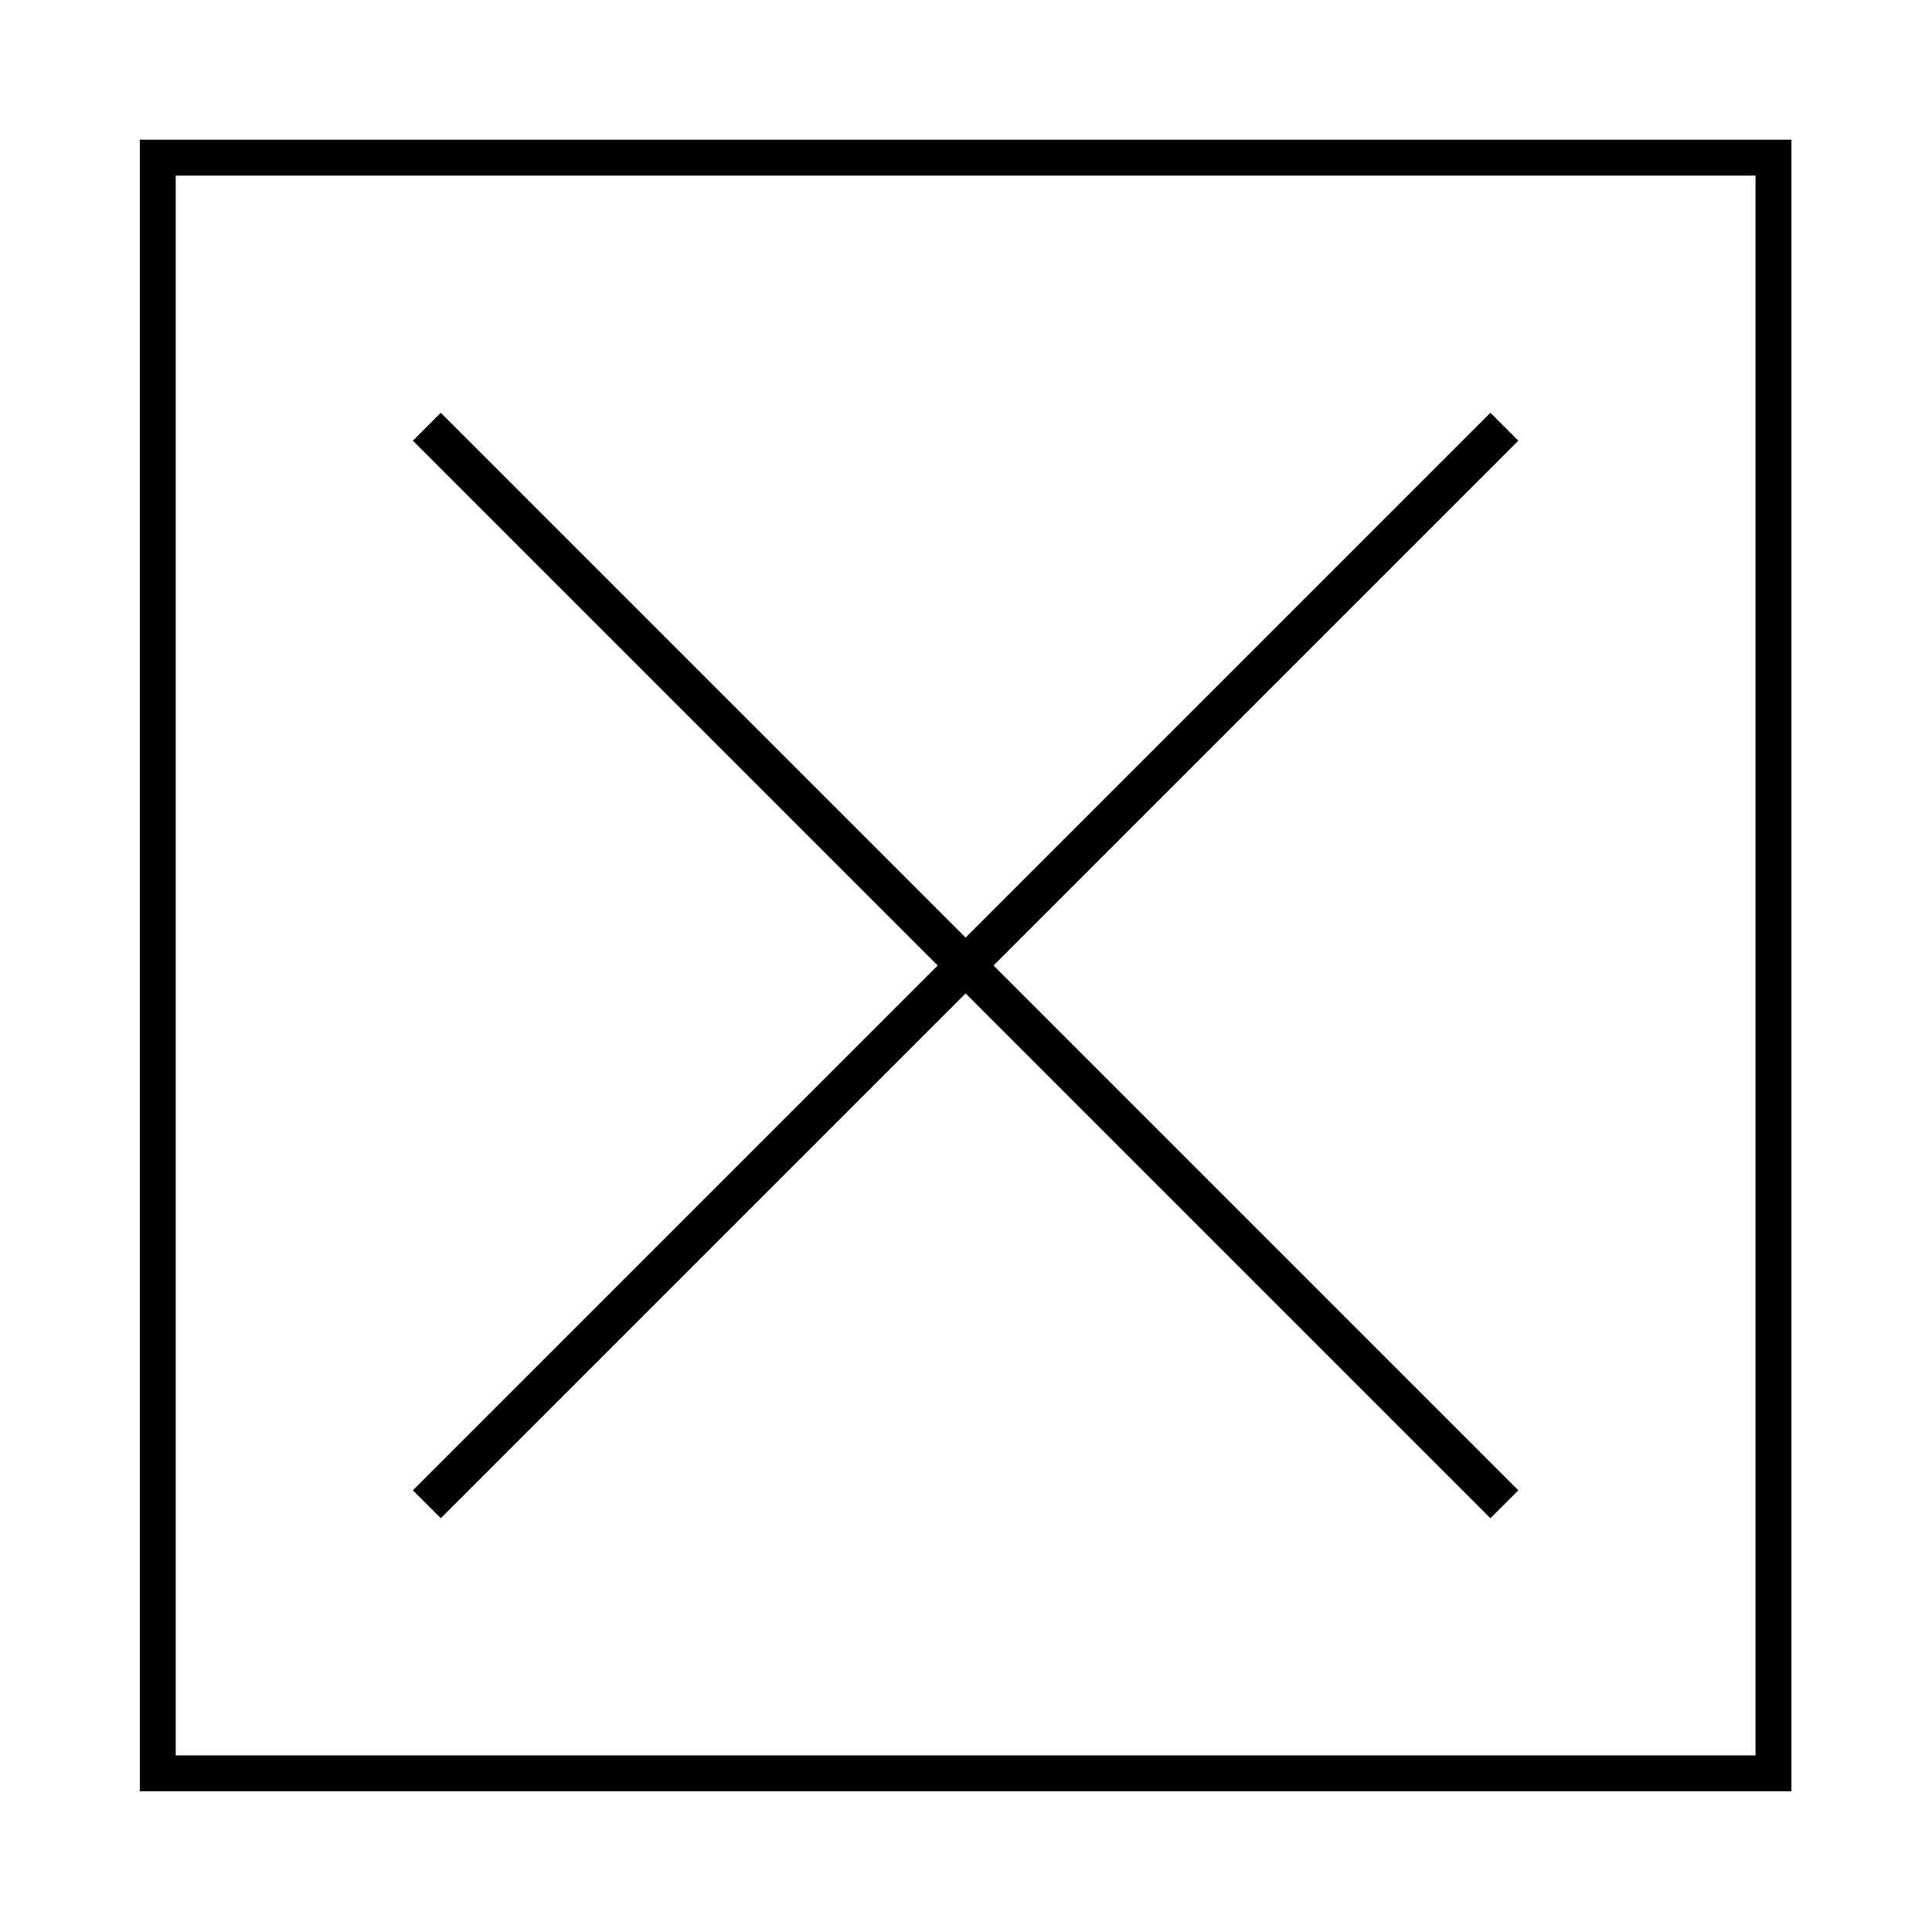
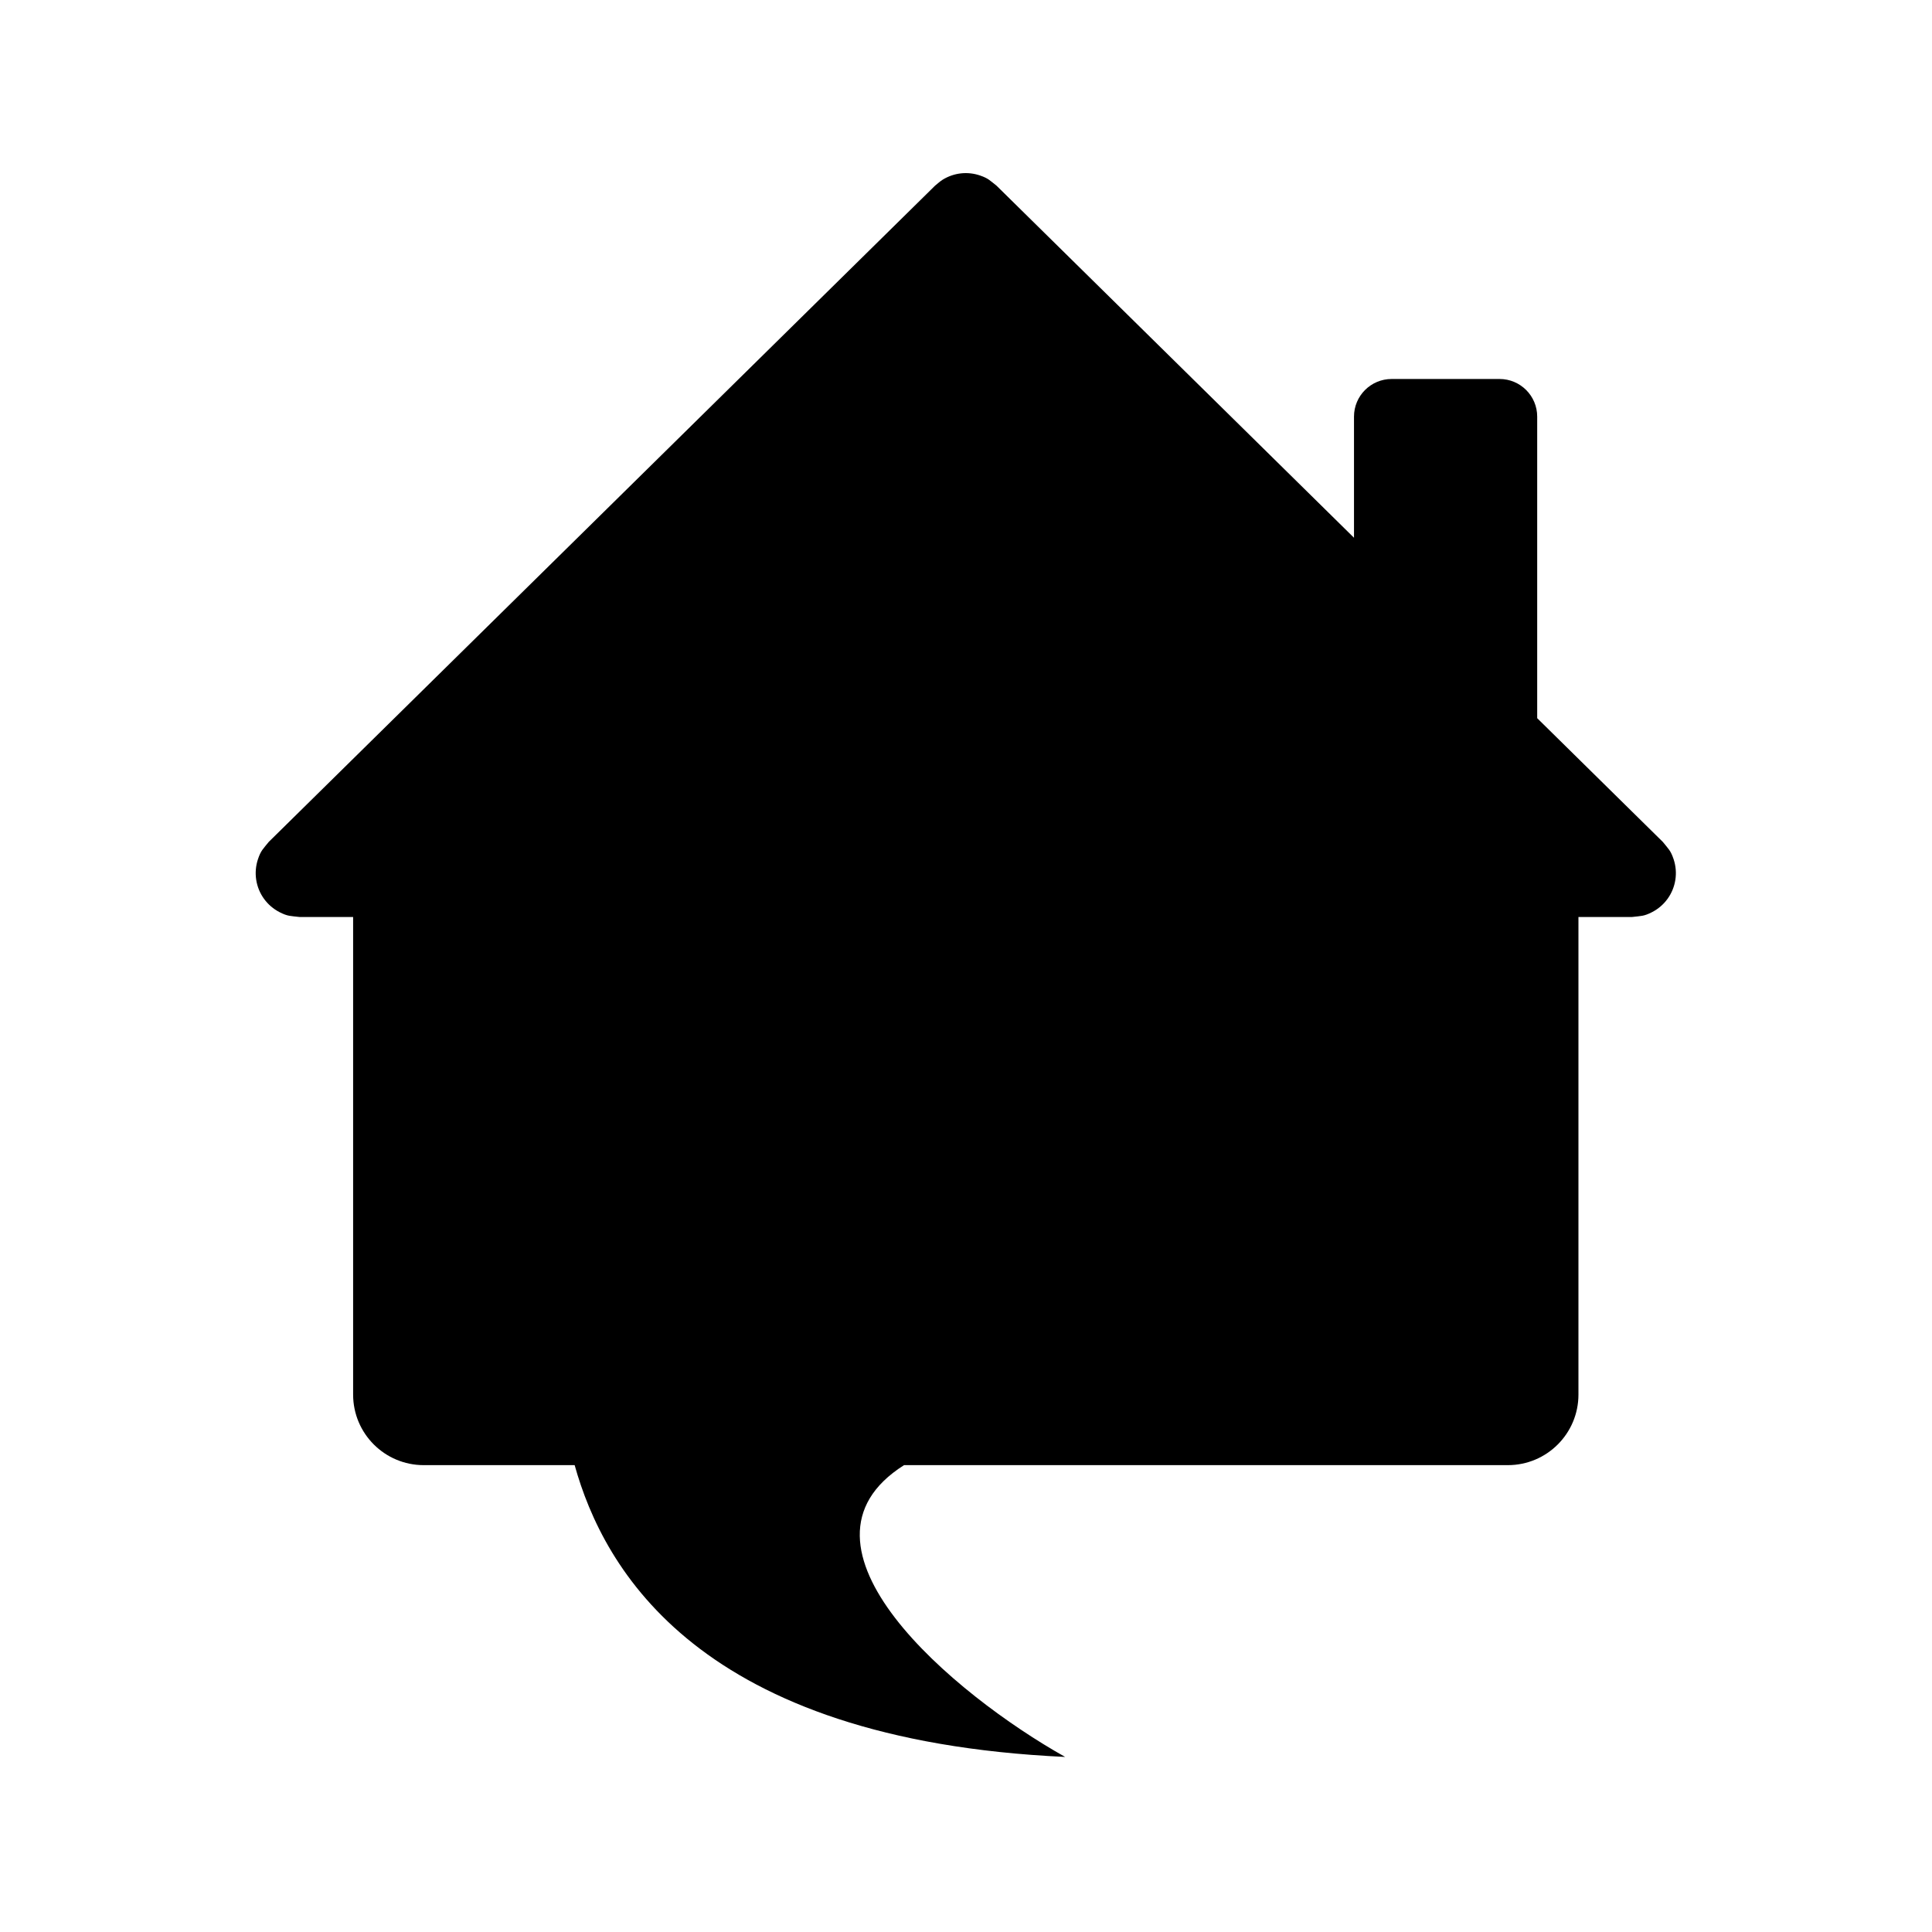
<svg xmlns="http://www.w3.org/2000/svg" width="560px" height="560px" viewBox="0 0 560 560" version="1.1">
  <defs />
  <g id="Page-1" stroke="none" stroke-width="1" fill="none" fill-rule="evenodd">
    <g id="p-alertme" fill="#000000">
-       <g id="Empty" transform="translate(40, 40)">
-         <path d="M0.507,0.473 L479.267,0.473 L479.267,479.233 L0.507,479.233 L0.507,0.473 L0.507,0.473 Z M10.936,10.902 L468.839,10.902 L468.839,468.804 L10.936,468.804 L10.936,10.902 L10.936,10.902 Z M239.887,247.94 L87.764,400.062 L79.677,391.975 L231.8,239.853 L79.677,87.73 L87.764,79.643 L239.887,231.766 L392.009,79.643 L400.096,87.73 L247.974,239.853 L400.096,391.975 L392.009,400.062 L239.887,247.94 L239.887,247.94 Z" id="Shape" />
+       <g id="Group" transform="translate(74, 50)">
+         <path d="M188.043,374.678 C151.085,398.063 202.487,441.178 234.742,459.255 C128.512,454.352 100.985,404.851 92.564,374.678 L48.814,374.678 C37.514,374.678 28.354,365.519 28.354,354.221 L28.354,215.795 L12.83,215.795 C10.208,215.483 9.441,215.628 7.04,214.4 C6.15,213.945 5.308,213.38 4.55,212.73 C3.022,211.419 1.827,209.764 1.064,207.902 C0.685,206.977 0.414,206 0.262,205.012 C0.11,204.025 0.075,203.012 0.159,202.016 C0.242,201.02 0.446,200.027 0.76,199.079 C1.609,196.519 2.257,196.084 3.906,194.023 L197.014,3.833 C197.753,3.252 198.432,2.585 199.23,2.09 C200.029,1.594 200.888,1.185 201.776,0.877 C203.564,0.258 205.467,0.046 207.348,0.256 C208.282,0.36 209.21,0.57 210.098,0.877 C212.492,1.706 212.907,2.296 214.861,3.833 L318.463,105.87 L318.463,70.762 C318.463,64.736 323.349,59.851 329.376,59.851 L360.651,59.851 C366.678,59.851 371.564,64.736 371.564,70.762 L371.564,158.168 L407.969,194.023 C409.618,196.084 410.266,196.519 411.115,199.079 C411.429,200.027 411.633,201.02 411.716,202.016 C411.8,203.012 411.765,204.025 411.613,205.013 C411.307,207.002 410.533,208.891 409.355,210.523 C408.77,211.333 408.084,212.079 407.325,212.73 C406.567,213.381 405.725,213.945 404.835,214.4 C402.434,215.628 401.667,215.483 399.045,215.795 L383.521,215.795 L383.521,354.221 C383.521,365.519 374.361,374.678 363.061,374.678 L188.044,374.678 L188.043,374.678 Z" id="Shape" />
      </g>
    </g>
  </g>
</svg>
